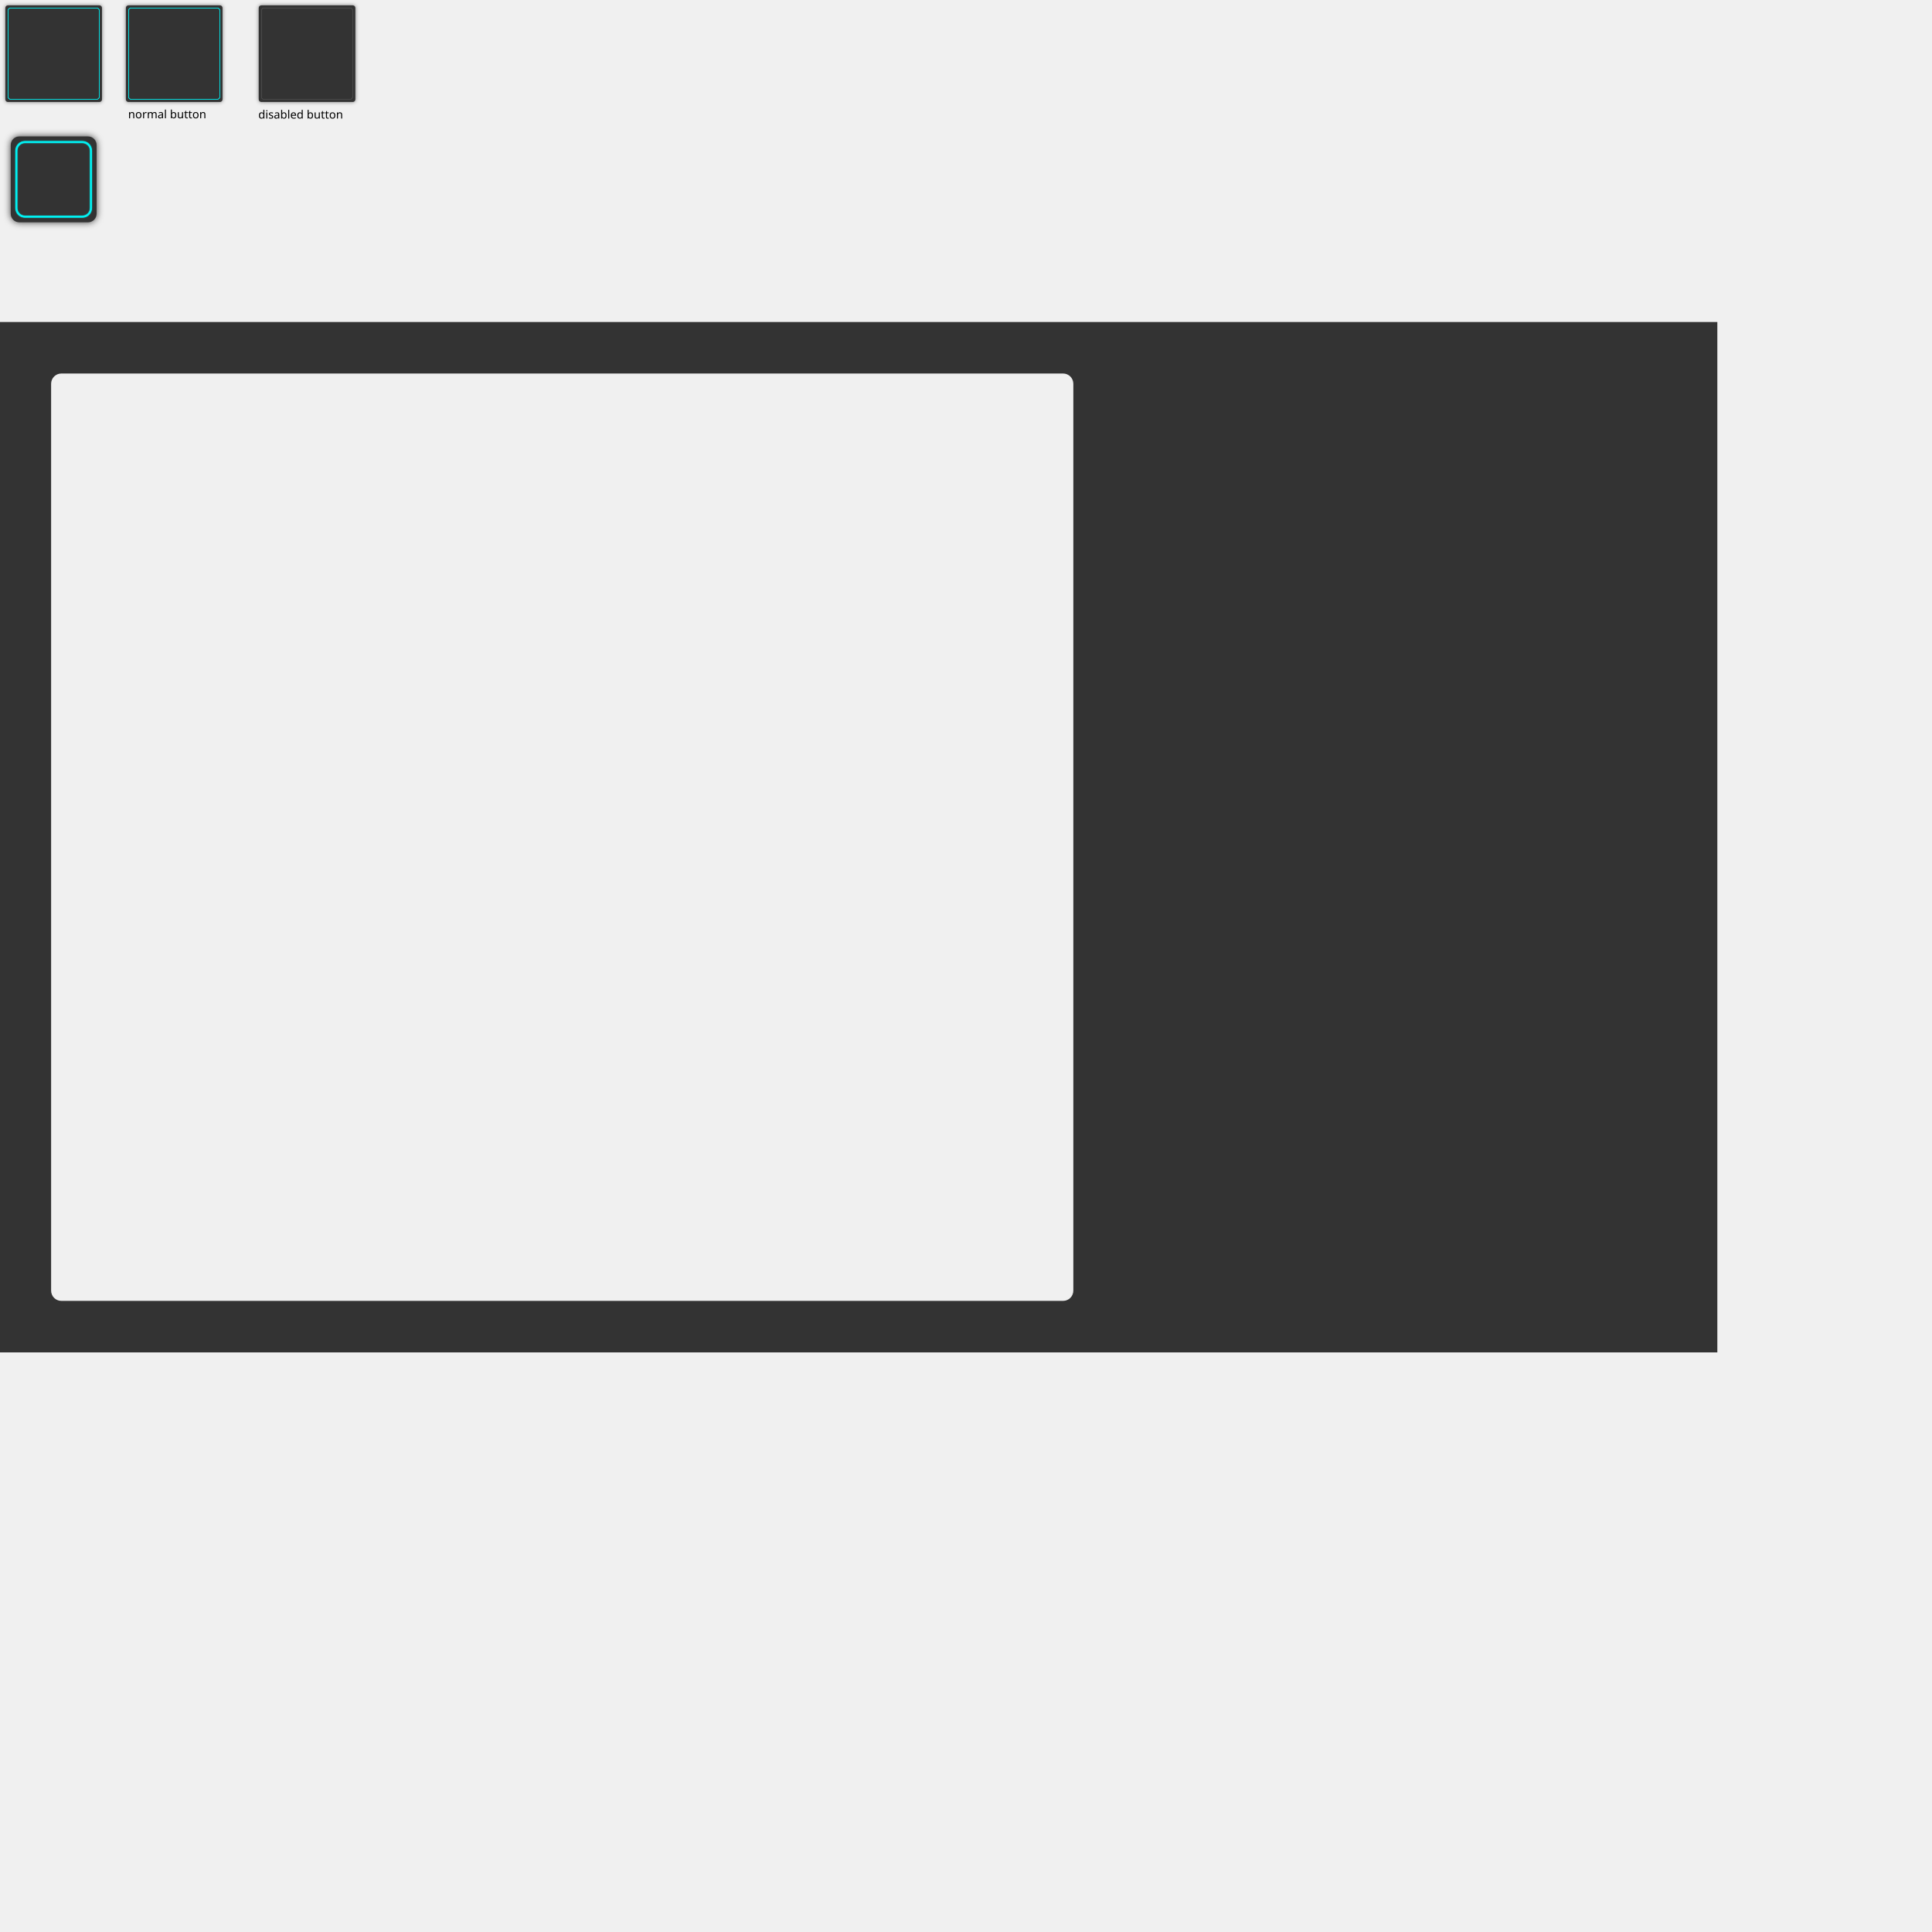
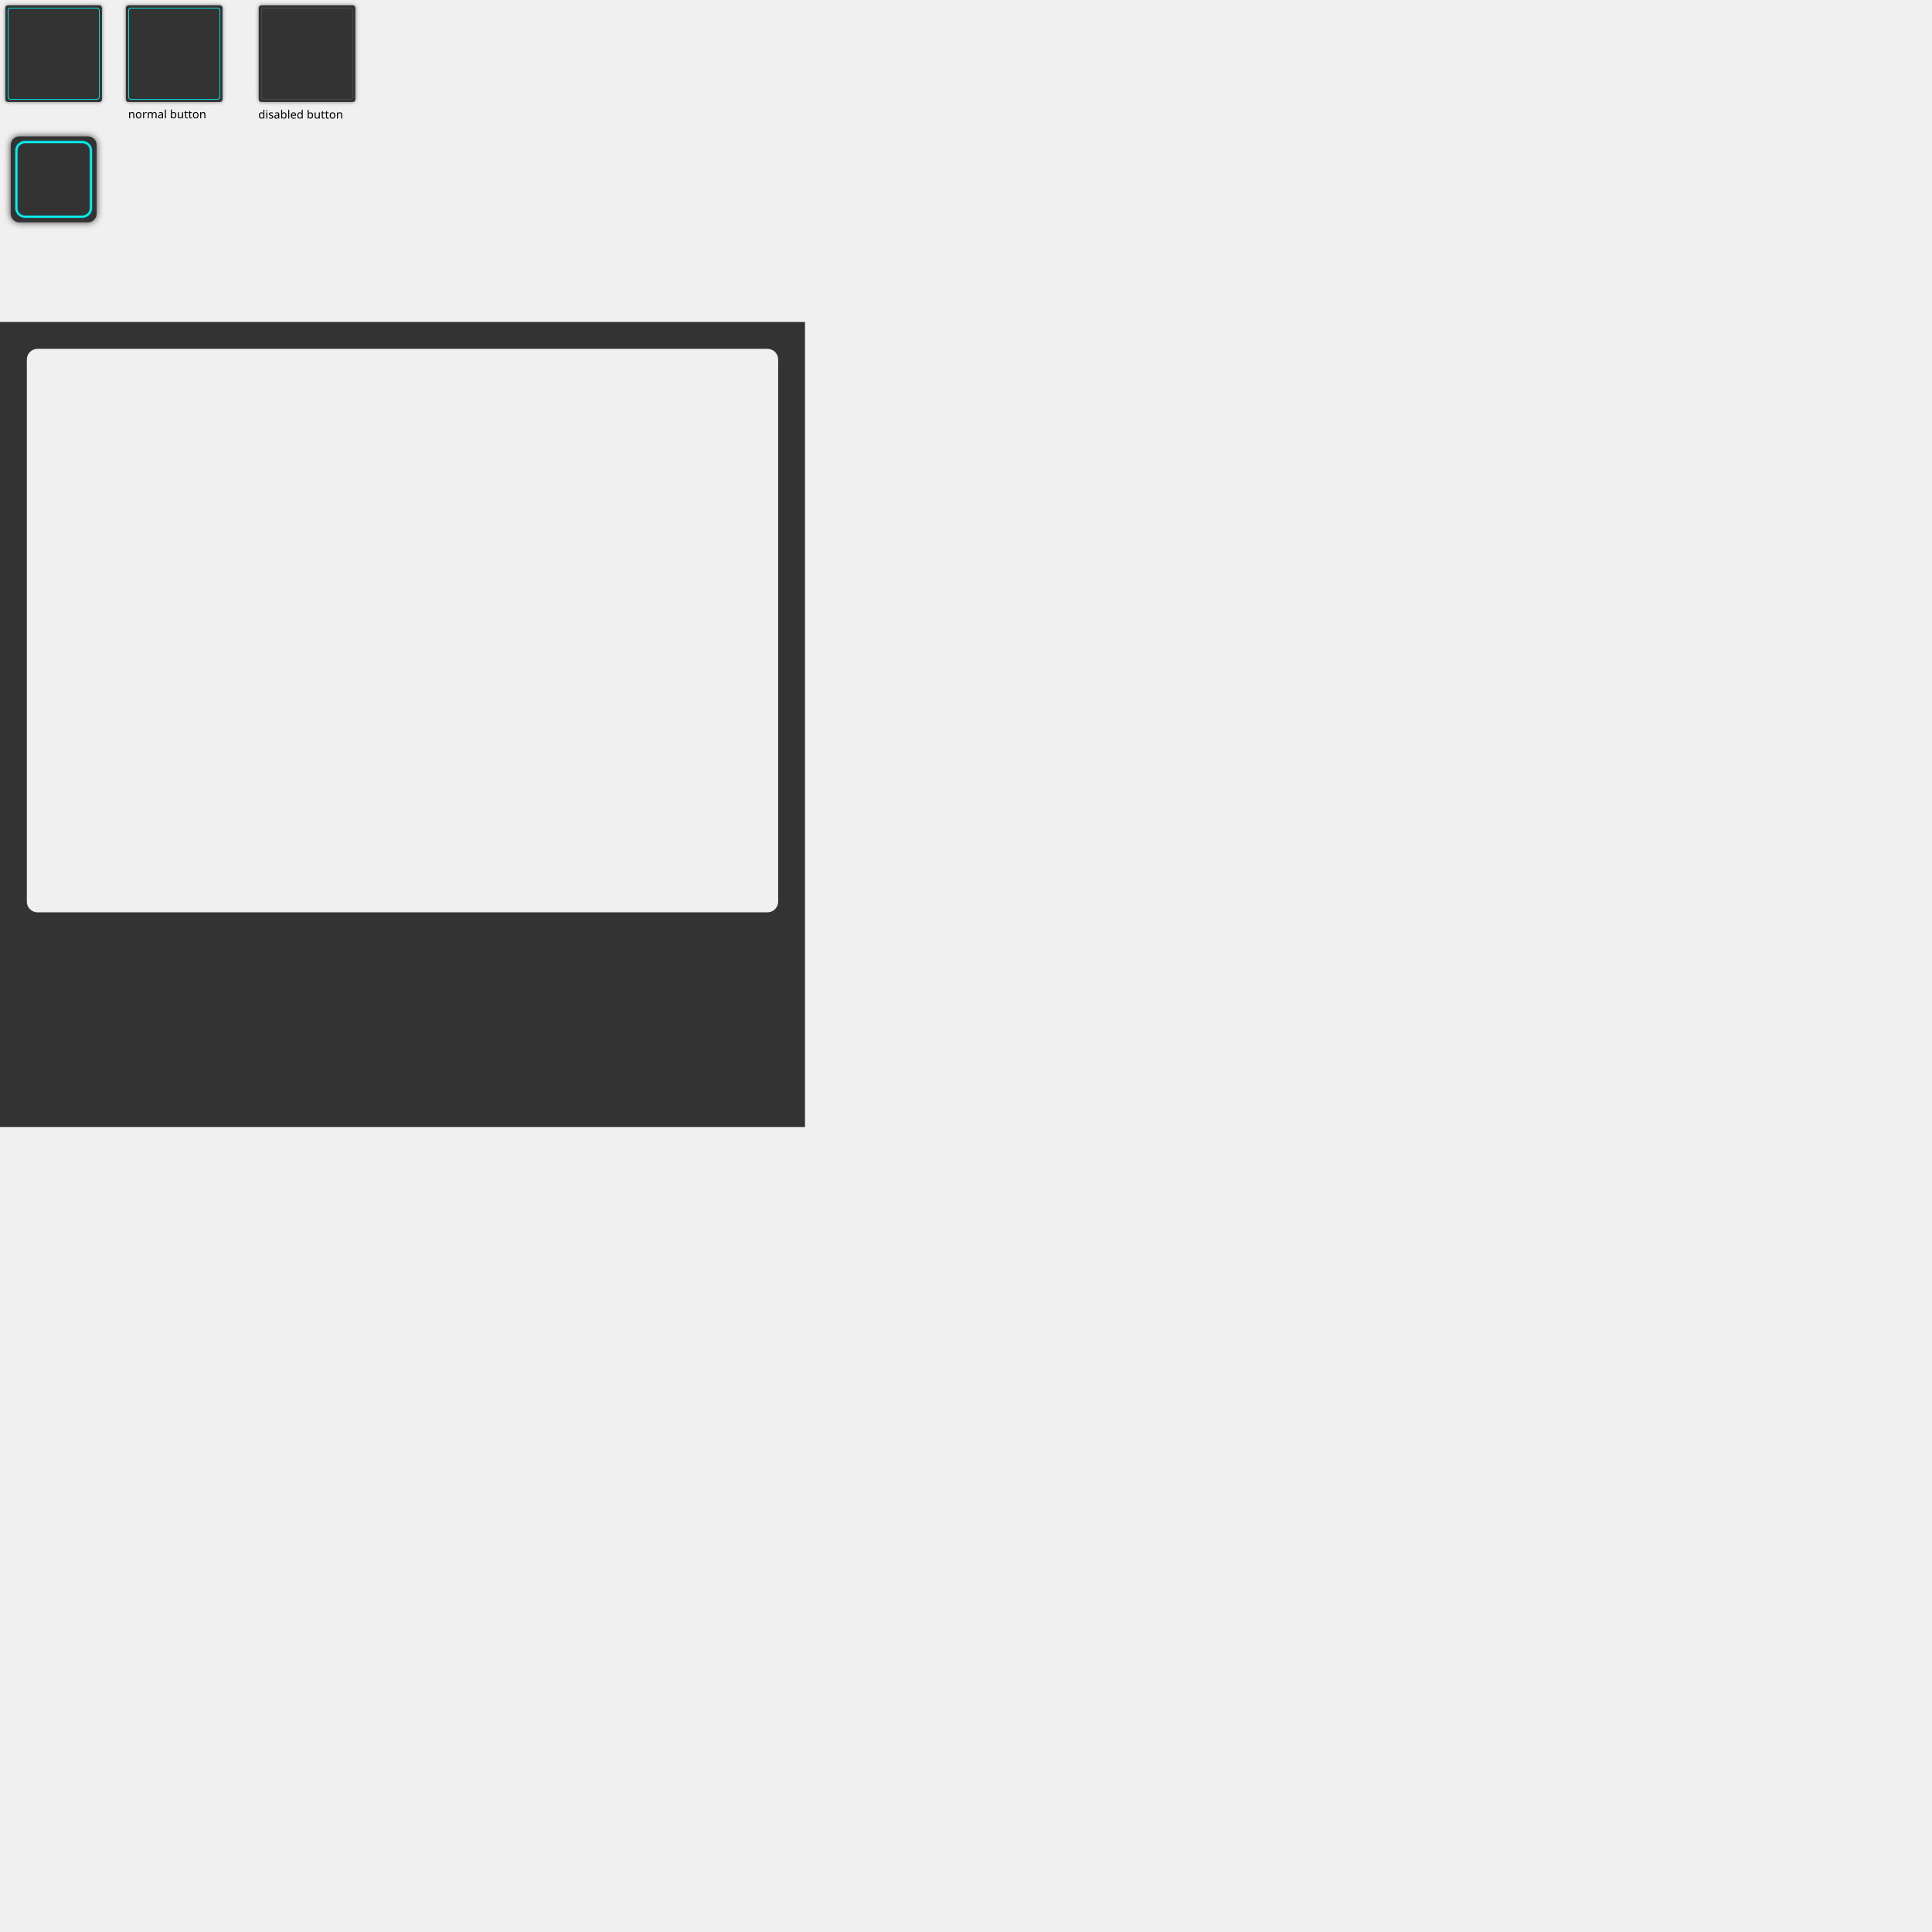
<svg xmlns="http://www.w3.org/2000/svg" width="1800" height="1800" viewBox="0 0 1800 1800" version="1.1" id="svg1">
  <defs id="defs1">
    <filter style="color-interpolation-filters:sRGB" id="filter4" x="-0.048" y="-0.048" width="1.096" height="1.096">
      <feGaussianBlur stdDeviation="1.8" id="feGaussianBlur4" />
    </filter>
    <filter style="color-interpolation-filters:sRGB" id="filter10" x="-0.015" y="-0.015" width="1.03" height="1.03">
      <feGaussianBlur stdDeviation="0.425" id="feGaussianBlur10" />
    </filter>
    <filter style="color-interpolation-filters:sRGB" id="filter11" x="-0.108" y="-0.108" width="1.216" height="1.216">
      <feGaussianBlur stdDeviation="3.6" id="feGaussianBlur11" />
    </filter>
    <filter style="color-interpolation-filters:sRGB" id="filter12" x="-0.038" y="-0.038" width="1.076" height="1.076">
      <feGaussianBlur stdDeviation="0.681" id="feGaussianBlur12" />
    </filter>
    <filter style="color-interpolation-filters:sRGB" id="filter13" x="-0.021" y="-0.021" width="1.041" height="1.041">
      <feGaussianBlur stdDeviation="0.281" id="feGaussianBlur13" />
    </filter>
    <filter style="color-interpolation-filters:sRGB" id="filter14" x="-0.009" y="-0.009" width="1.018" height="1.018">
      <feGaussianBlur stdDeviation="0.056" id="feGaussianBlur14" />
    </filter>
  </defs>
  <g id="layer1">
    <rect style="opacity:0;fill:#ffffff;stroke-width:1;stroke-linecap:round;stroke-linejoin:round" id="rect1" width="100" height="100" x="0" y="0" ry="0" rx="0" />
    <rect style="opacity:1;fill:#000000;fill-opacity:0.5;stroke-width:1;stroke-linecap:round;stroke-linejoin:round;filter:url(#filter4)" id="rect4" width="90" height="90" x="5" y="5" ry="2.345" rx="2.345" />
    <rect style="opacity:1;fill:#333333;fill-opacity:1;stroke-width:1;stroke-linecap:round;stroke-linejoin:round" id="rect3" width="90" height="90" x="5" y="5" ry="2.345" rx="2.345" />
    <rect style="opacity:0;fill:#ffffff;stroke-width:1;stroke-linecap:round;stroke-linejoin:round" id="rect2" width="100" height="100" x="-2.1655273e-06" y="117.114" ry="0" rx="0" />
    <rect style="opacity:0.75;fill:#000000;fill-opacity:1;stroke-width:1;stroke-linecap:round;stroke-linejoin:round;filter:url(#filter11)" id="rect11" width="80" height="80" x="10" y="127.114" ry="8" rx="8" />
    <rect style="fill:#333333;fill-opacity:1;stroke-width:1;stroke-linecap:round;stroke-linejoin:round" id="rect6" width="80" height="80" x="10" y="127.114" ry="8" rx="8" />
    <rect style="fill:none;fill-opacity:1;stroke:#00f2f3;stroke-width:2;stroke-linecap:round;stroke-linejoin:round;stroke-dasharray:none;stroke-opacity:1;filter:url(#filter12)" id="rect7" width="69.5" height="69.5" x="15.25" y="132.364" ry="8" rx="8" />
    <rect style="opacity:1;fill:none;fill-opacity:1;stroke:#00f2f3;stroke-width:0.5;stroke-linecap:round;stroke-linejoin:round;stroke-dasharray:none;stroke-opacity:1" id="rect9" width="85" height="85" x="7.5" y="7.5" ry="2.345" rx="2.345" />
    <rect style="opacity:1;fill:none;fill-opacity:1;stroke:#00f2f3;stroke-width:0.5;stroke-linecap:round;stroke-linejoin:round;stroke-dasharray:none;stroke-opacity:1;filter:url(#filter10)" id="rect10" width="85" height="85" x="7.5" y="7.5" ry="2.345" rx="2.345" />
    <rect style="fill:none;fill-opacity:1;stroke:#00f2f3;stroke-width:1.5;stroke-linecap:round;stroke-linejoin:round;stroke-dasharray:none;stroke-opacity:1;filter:url(#filter13)" id="rect12" width="69.5" height="69.5" x="15.25" y="132.364" ry="8" rx="8" />
    <rect style="fill:none;fill-opacity:1;stroke:#00f2f3;stroke-width:1;stroke-linecap:round;stroke-linejoin:round;stroke-dasharray:none;stroke-opacity:1;filter:url(#filter14)" id="rect13" width="69.5" height="69.5" x="15.25" y="132.364" ry="8" rx="8" />
    <rect style="fill:none;fill-opacity:1;stroke:#00f2f3;stroke-width:0.5;stroke-linecap:round;stroke-linejoin:round;stroke-dasharray:none;stroke-opacity:1" id="rect14" width="69.5" height="69.5" x="15.25" y="132.364" ry="8" rx="8" />
    <rect style="opacity:0;fill:#ffffff;stroke-width:1;stroke-linecap:round;stroke-linejoin:round" id="rect5" width="100" height="100" x="112.294" y="0" ry="0" rx="0" />
    <rect style="opacity:1;fill:#000000;fill-opacity:0.5;stroke-width:1;stroke-linecap:round;stroke-linejoin:round;filter:url(#filter4)" id="rect8" width="90" height="90" x="117.294" y="5" ry="2.345" rx="2.345" />
    <rect style="opacity:1;fill:#333333;fill-opacity:1;stroke-width:1;stroke-linecap:round;stroke-linejoin:round" id="rect15" width="90" height="90" x="117.294" y="5" ry="2.345" rx="2.345" />
    <rect style="opacity:1;fill:none;fill-opacity:1;stroke:#00f2f3;stroke-width:0.5;stroke-linecap:round;stroke-linejoin:round;stroke-dasharray:none;stroke-opacity:1" id="rect16" width="85" height="85" x="119.794" y="7.5" ry="2.345" rx="2.345" />
    <rect style="opacity:1;fill:none;fill-opacity:1;stroke:#00f2f3;stroke-width:0.5;stroke-linecap:round;stroke-linejoin:round;stroke-dasharray:none;stroke-opacity:1;filter:url(#filter10)" id="rect17" width="85" height="85" x="119.794" y="7.5" ry="2.345" rx="2.345" />
    <text xml:space="preserve" style="font-style:normal;font-variant:normal;font-weight:normal;font-stretch:normal;font-size:10.667px;line-height:125%;font-family:'MV Boli';-inkscape-font-specification:'MV Boli';text-align:center;letter-spacing:0px;word-spacing:0px;text-anchor:middle;fill:#000000;fill-opacity:1;stroke:none;stroke-width:1px;stroke-linecap:butt;stroke-linejoin:miter;stroke-opacity:1" x="162.7" y="110.221" id="text17">
      <tspan id="tspan17" x="162.7" y="110.221" style="font-size:10.667px">normal button</tspan>
    </text>
    <rect style="opacity:0;fill:#ffffff;stroke-width:1;stroke-linecap:round;stroke-linejoin:round" id="rect18" width="100" height="100" x="236.071" y="0" ry="0" rx="0" />
    <rect style="opacity:1;fill:#000000;fill-opacity:0.5;stroke-width:1;stroke-linecap:round;stroke-linejoin:round;filter:url(#filter4)" id="rect19" width="90" height="90" x="241.071" y="5" ry="2.345" rx="2.345" />
    <rect style="opacity:1;fill:#333333;fill-opacity:1;stroke-width:1;stroke-linecap:round;stroke-linejoin:round" id="rect20" width="90" height="90" x="241.071" y="5" ry="2.345" rx="2.345" />
    <rect style="opacity:1;fill:none;fill-opacity:1;stroke:#4d4d4d;stroke-width:0.5;stroke-linecap:round;stroke-linejoin:round;stroke-dasharray:none;stroke-opacity:1" id="rect21" width="85" height="85" x="243.571" y="7.5" ry="2.345" rx="2.345" />
    <rect style="opacity:1;fill:none;fill-opacity:1;stroke:#4c4c4c;stroke-width:0.499;stroke-linecap:round;stroke-linejoin:round;stroke-dasharray:none;stroke-opacity:1;filter:url(#filter10)" id="rect22" width="85" height="85" x="243.571" y="7.5" ry="2.339" rx="2.345" transform="matrix(1,0,0,1.002358,0,-0.1179031)" />
    <text xml:space="preserve" style="font-style:normal;font-variant:normal;font-weight:normal;font-stretch:normal;font-size:10.667px;line-height:125%;font-family:'MV Boli';-inkscape-font-specification:'MV Boli';text-align:center;letter-spacing:0px;word-spacing:0px;text-anchor:middle;fill:#000000;fill-opacity:1;stroke:none;stroke-width:1px;stroke-linecap:butt;stroke-linejoin:miter;stroke-opacity:1" x="287.06" y="110.461" id="text22">
      <tspan id="tspan22" x="287.06" y="110.461" style="font-size:10.667px">disabled button</tspan>
    </text>
-     <path id="rect23" style="fill:#333333;fill-opacity:1;stroke:none;stroke-width:0.5;stroke-linecap:round;stroke-linejoin:round;stroke-opacity:1" d="M 0,300 V 1260 H 1600 V 300 Z m 57.143,48 H 990.476 c 5.276,0 9.524,4.282 9.524,9.6 v 844.8 c 0,5.318 -4.248,9.6 -9.524,9.6 H 57.143 c -5.276,0 -9.524,-4.282 -9.524,-9.6 V 357.6 c 0,-5.318 4.248,-9.6 9.524,-9.6 z" />
-     <rect style="fill:#333333;fill-opacity:1;stroke:none;stroke-width:0.5;stroke-linecap:round;stroke-linejoin:round;stroke-opacity:1" id="rect25" width="1680" height="1000" x="1893.235" y="300" />
-     <rect style="fill:#bfbfbf;fill-opacity:1;stroke:none;stroke-width:0.5;stroke-linecap:round;stroke-linejoin:round;stroke-opacity:1" id="rect26" width="1000" height="900" x="1943.235" y="350" rx="10" ry="10" />
+     <path id="rect25-9" style="fill:#333333;fill-opacity:1;stroke:none;stroke-width:0.5;stroke-linecap:round;stroke-linejoin:round;stroke-opacity:1" d="M 0 300 L 0 1050 L 750 1050 L 750 300 L 0 300 z M 35 325 L 715 325 C 720.54 325 725 329.46 725 335 L 725 840 C 725 845.54 720.54 850 715 850 L 35 850 C 29.46 850 25 845.54 25 840 L 25 335 C 25 329.46 29.46 325 35 325 z " />
+     <rect style="fill:#333333;fill-opacity:1;stroke:none;stroke-width:0.5;stroke-linecap:round;stroke-linejoin:round;stroke-opacity:1" id="rect25-9-6" width="750" height="750" x="1846.936" y="217.114" />
+     <rect style="fill:#bfbfbf;fill-opacity:1;stroke:none;stroke-width:0.5;stroke-linecap:round;stroke-linejoin:round;stroke-opacity:1" id="rect26-1-1" width="700" height="525" x="1871.936" y="242.114" rx="10" ry="10" />
  </g>
</svg>
